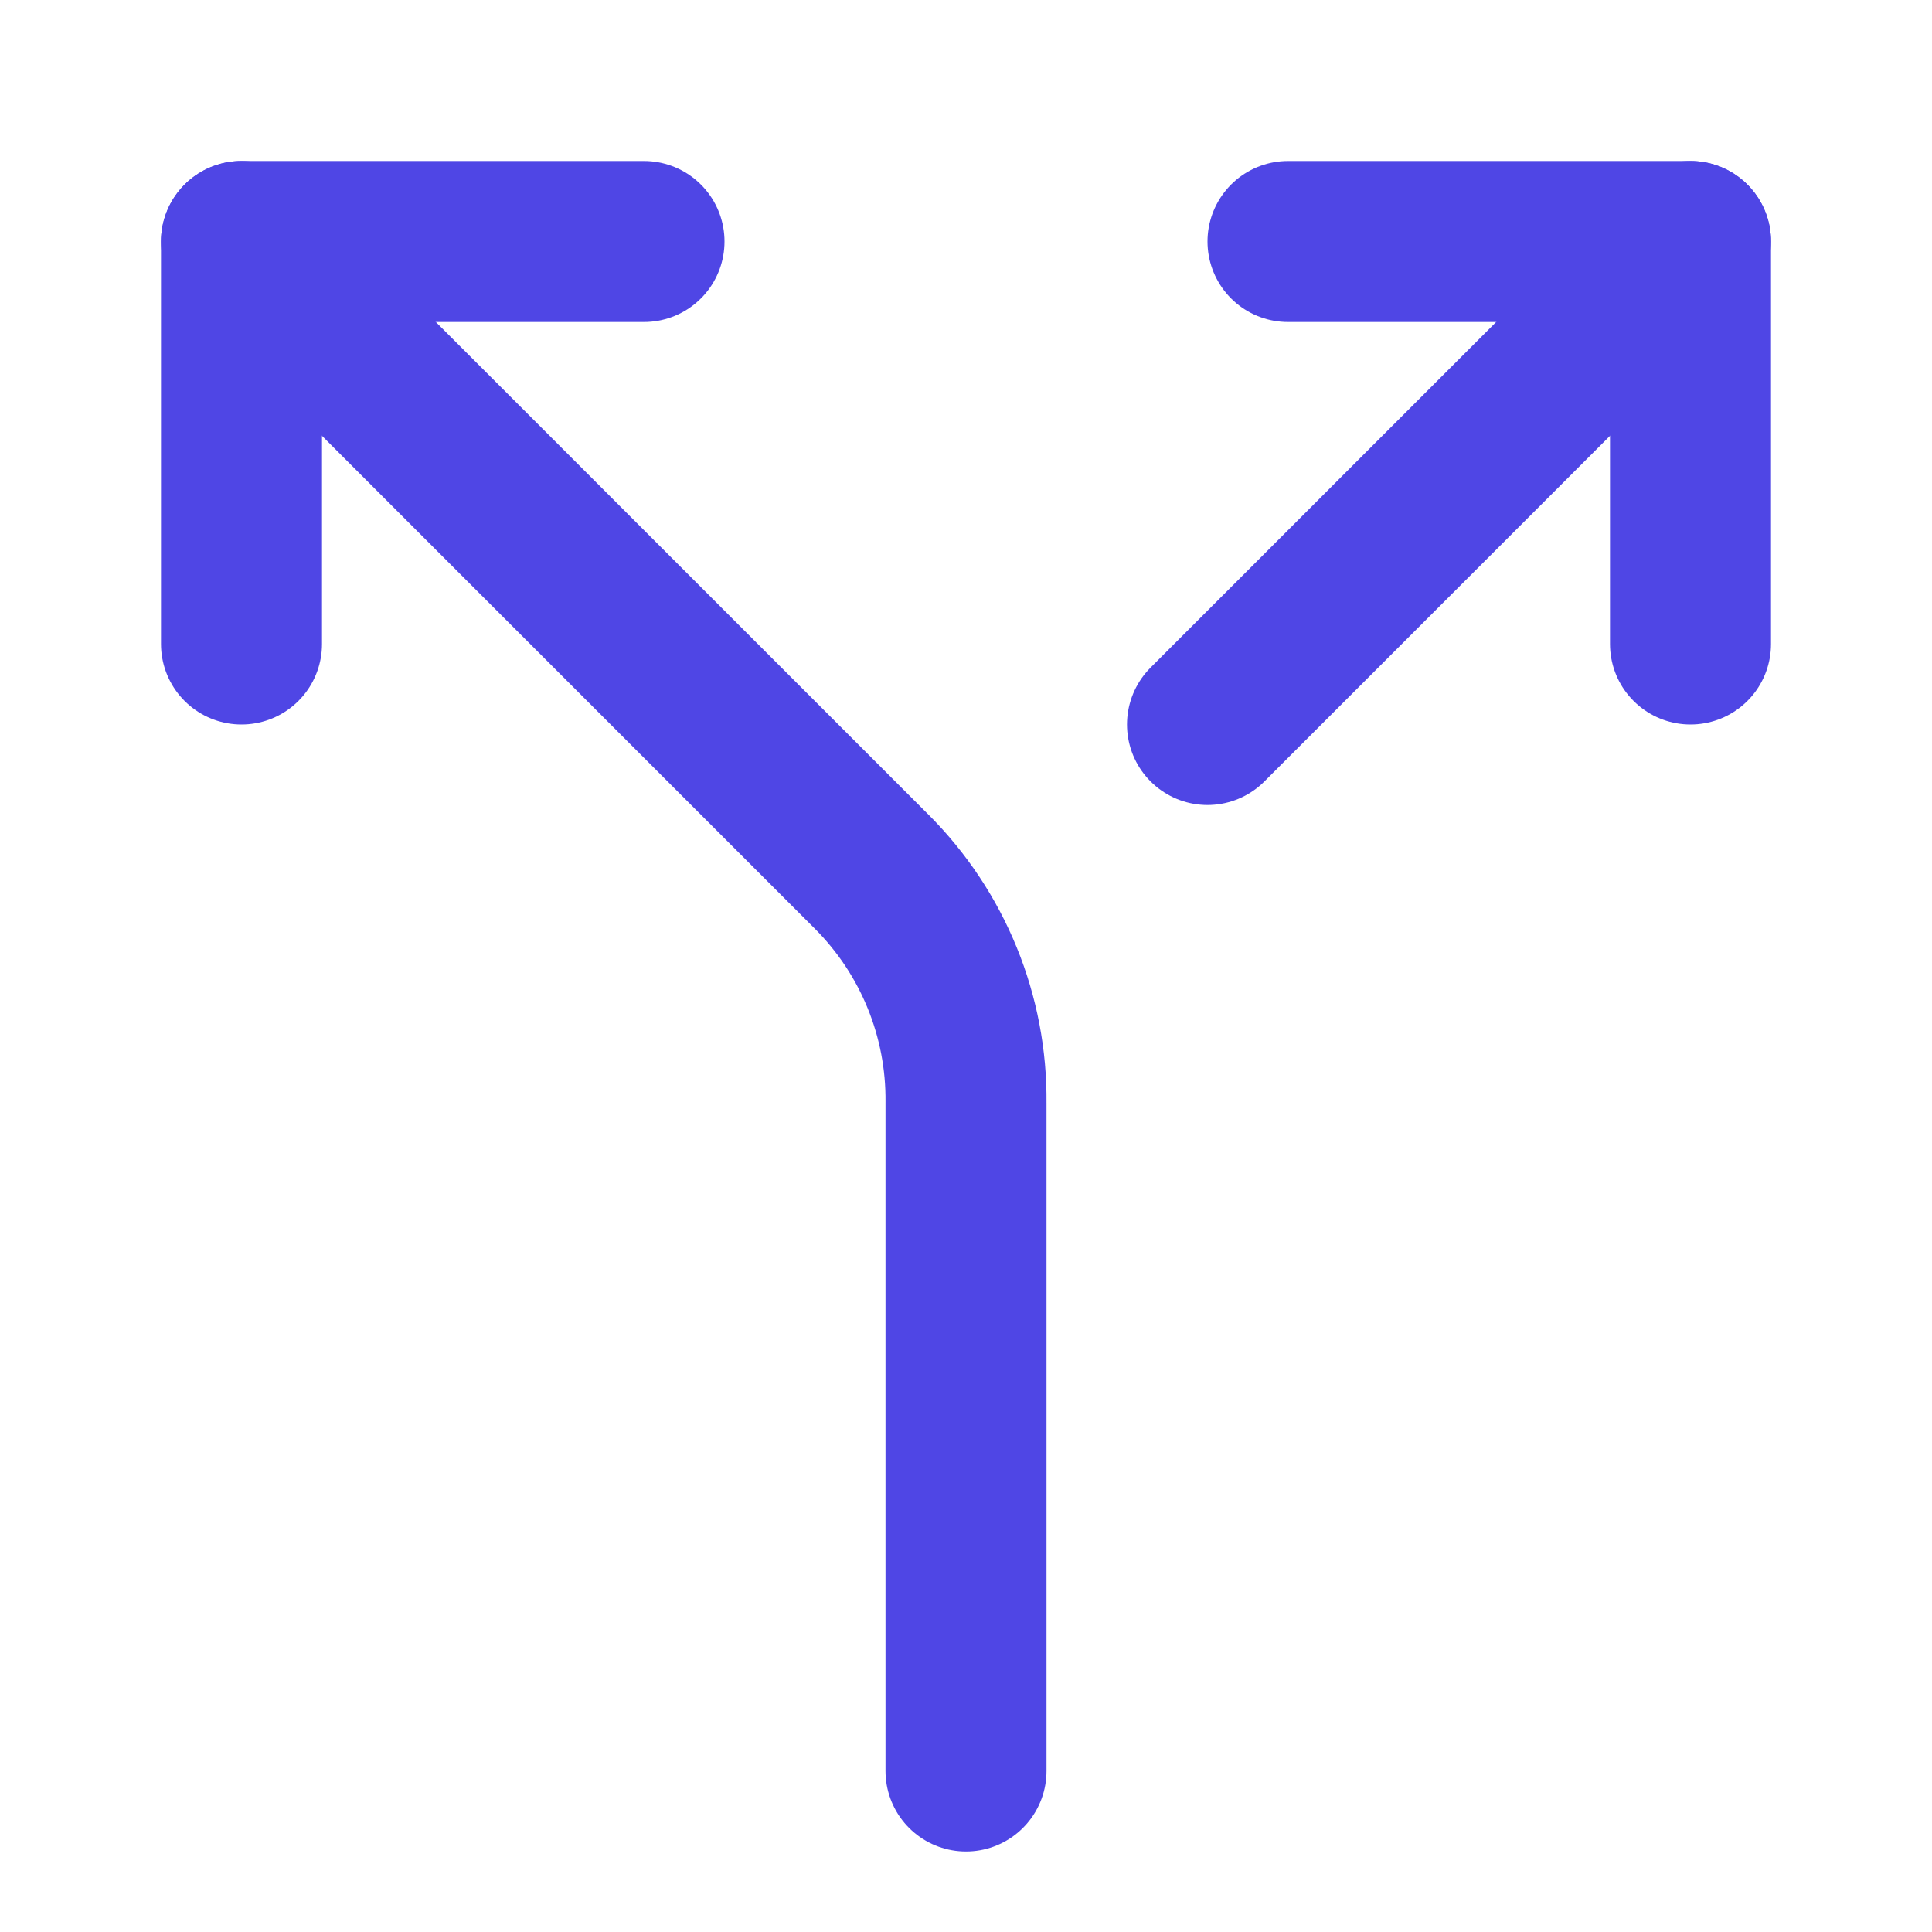
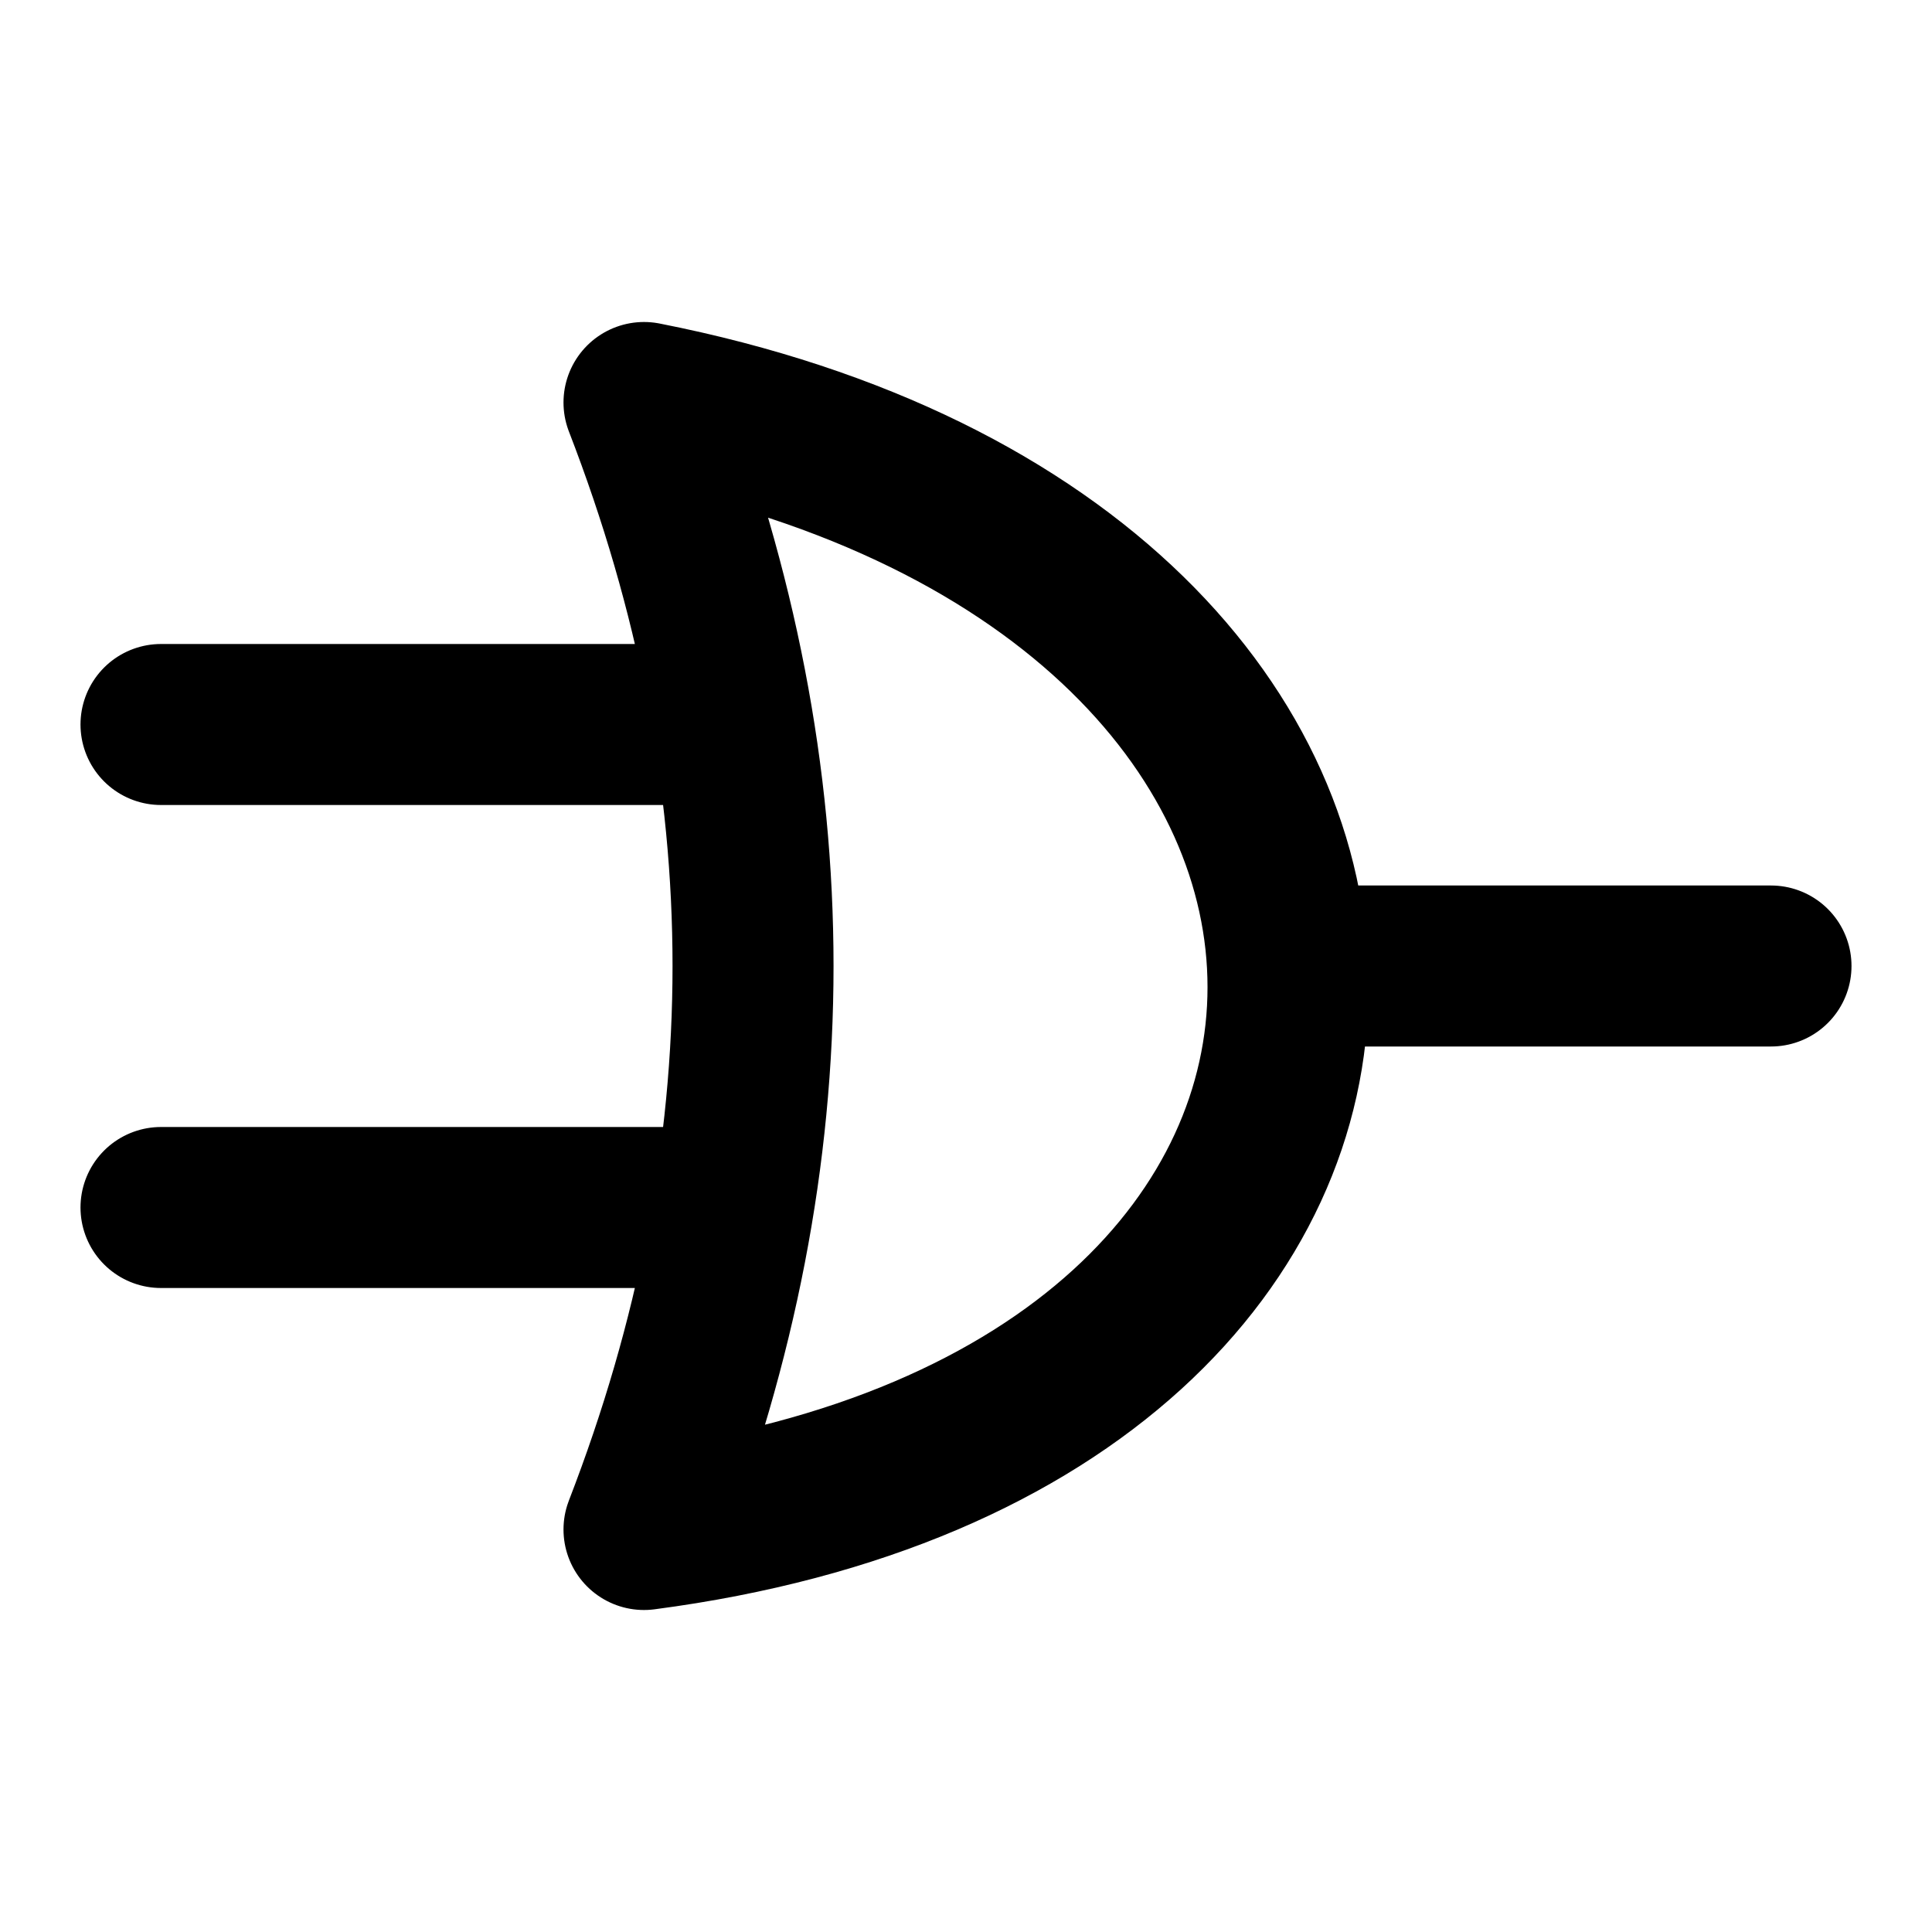
- <svg xmlns="http://www.w3.org/2000/svg" class="lucide lucide-split" width="24" height="24" viewBox="0 0 24 24" fill="none" stroke="#4F46E5" stroke-width="2" stroke-linecap="round" stroke-linejoin="round">
-   <path d="M16 3h5v5" />
-   <path d="M8 3H3v5" />
-   <path d="M12 22v-8.3a4 4 0 0 0-1.172-2.872L3 3" />
-   <path d="m15 9 6-6" />
+ <svg xmlns="http://www.w3.org/2000/svg" viewBox="0 0 24 24">
+   <path fill="none" stroke="currentColor" stroke-linecap="round" stroke-linejoin="round" stroke-width="2" d="M22 12h-6M2 9h7m-7 6h7M8 5c10.667 2.1 10.667 12.6 0 14q2.709-7 0-14" />
</svg>
